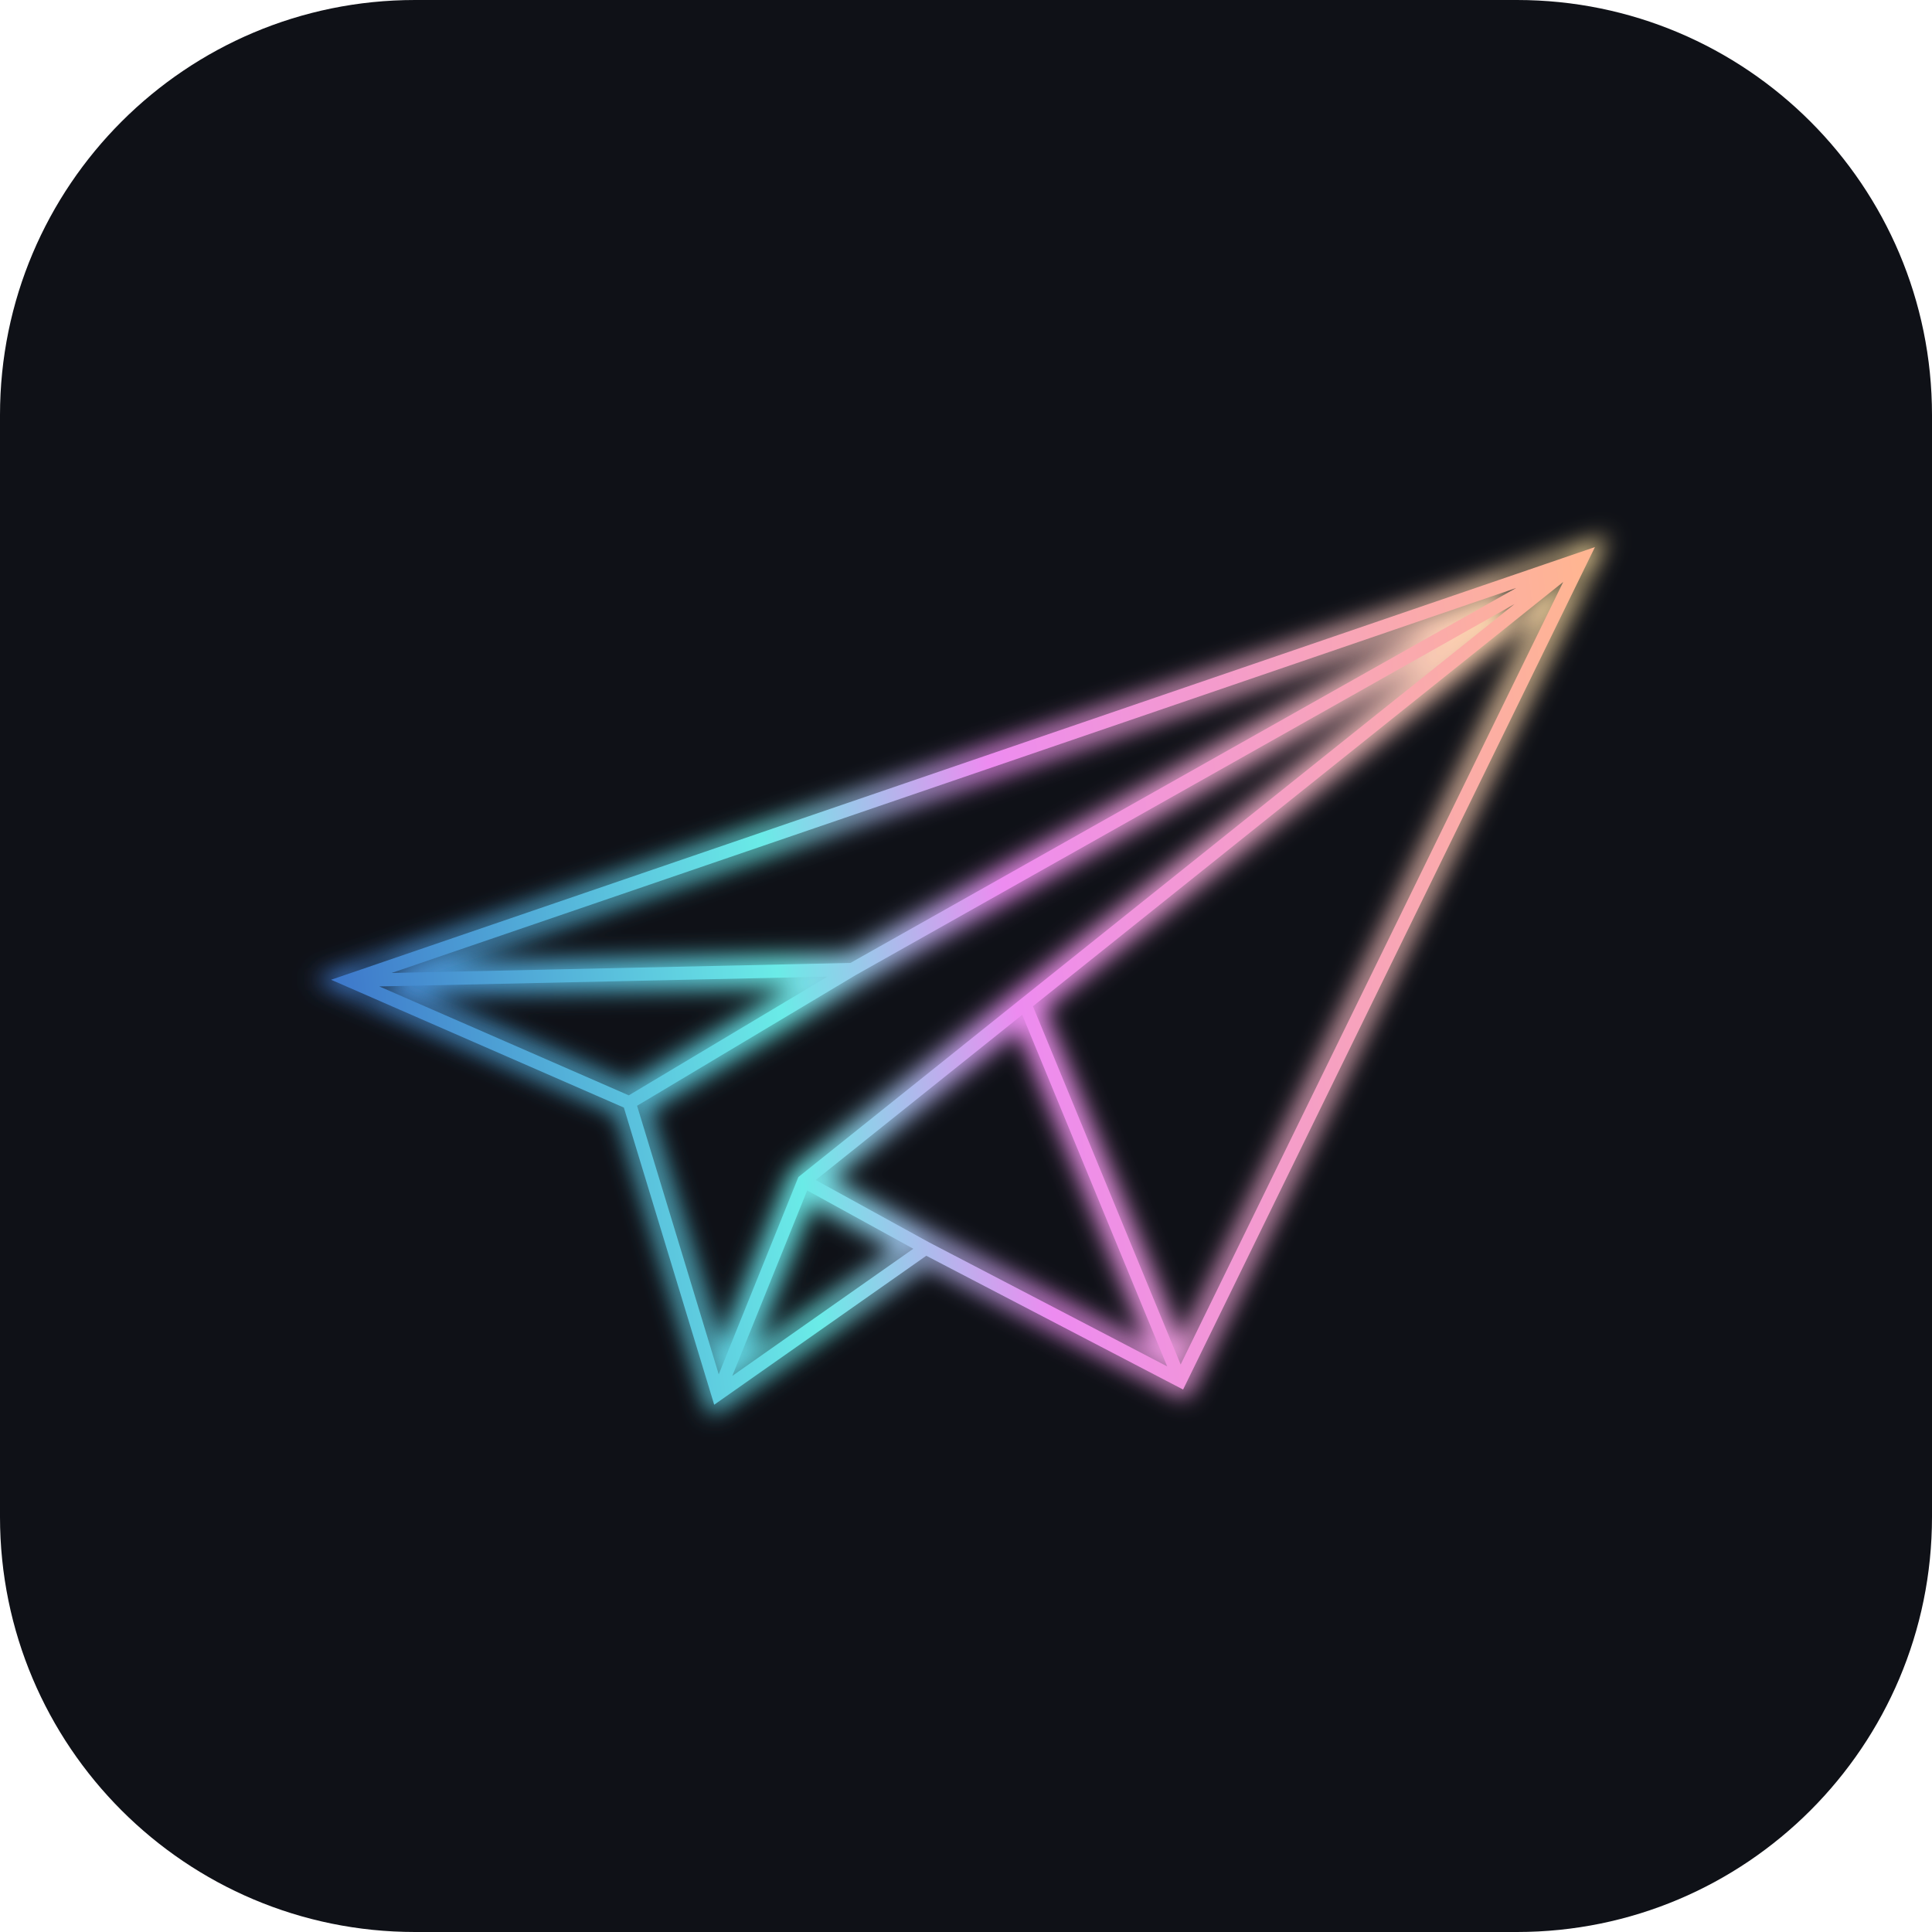
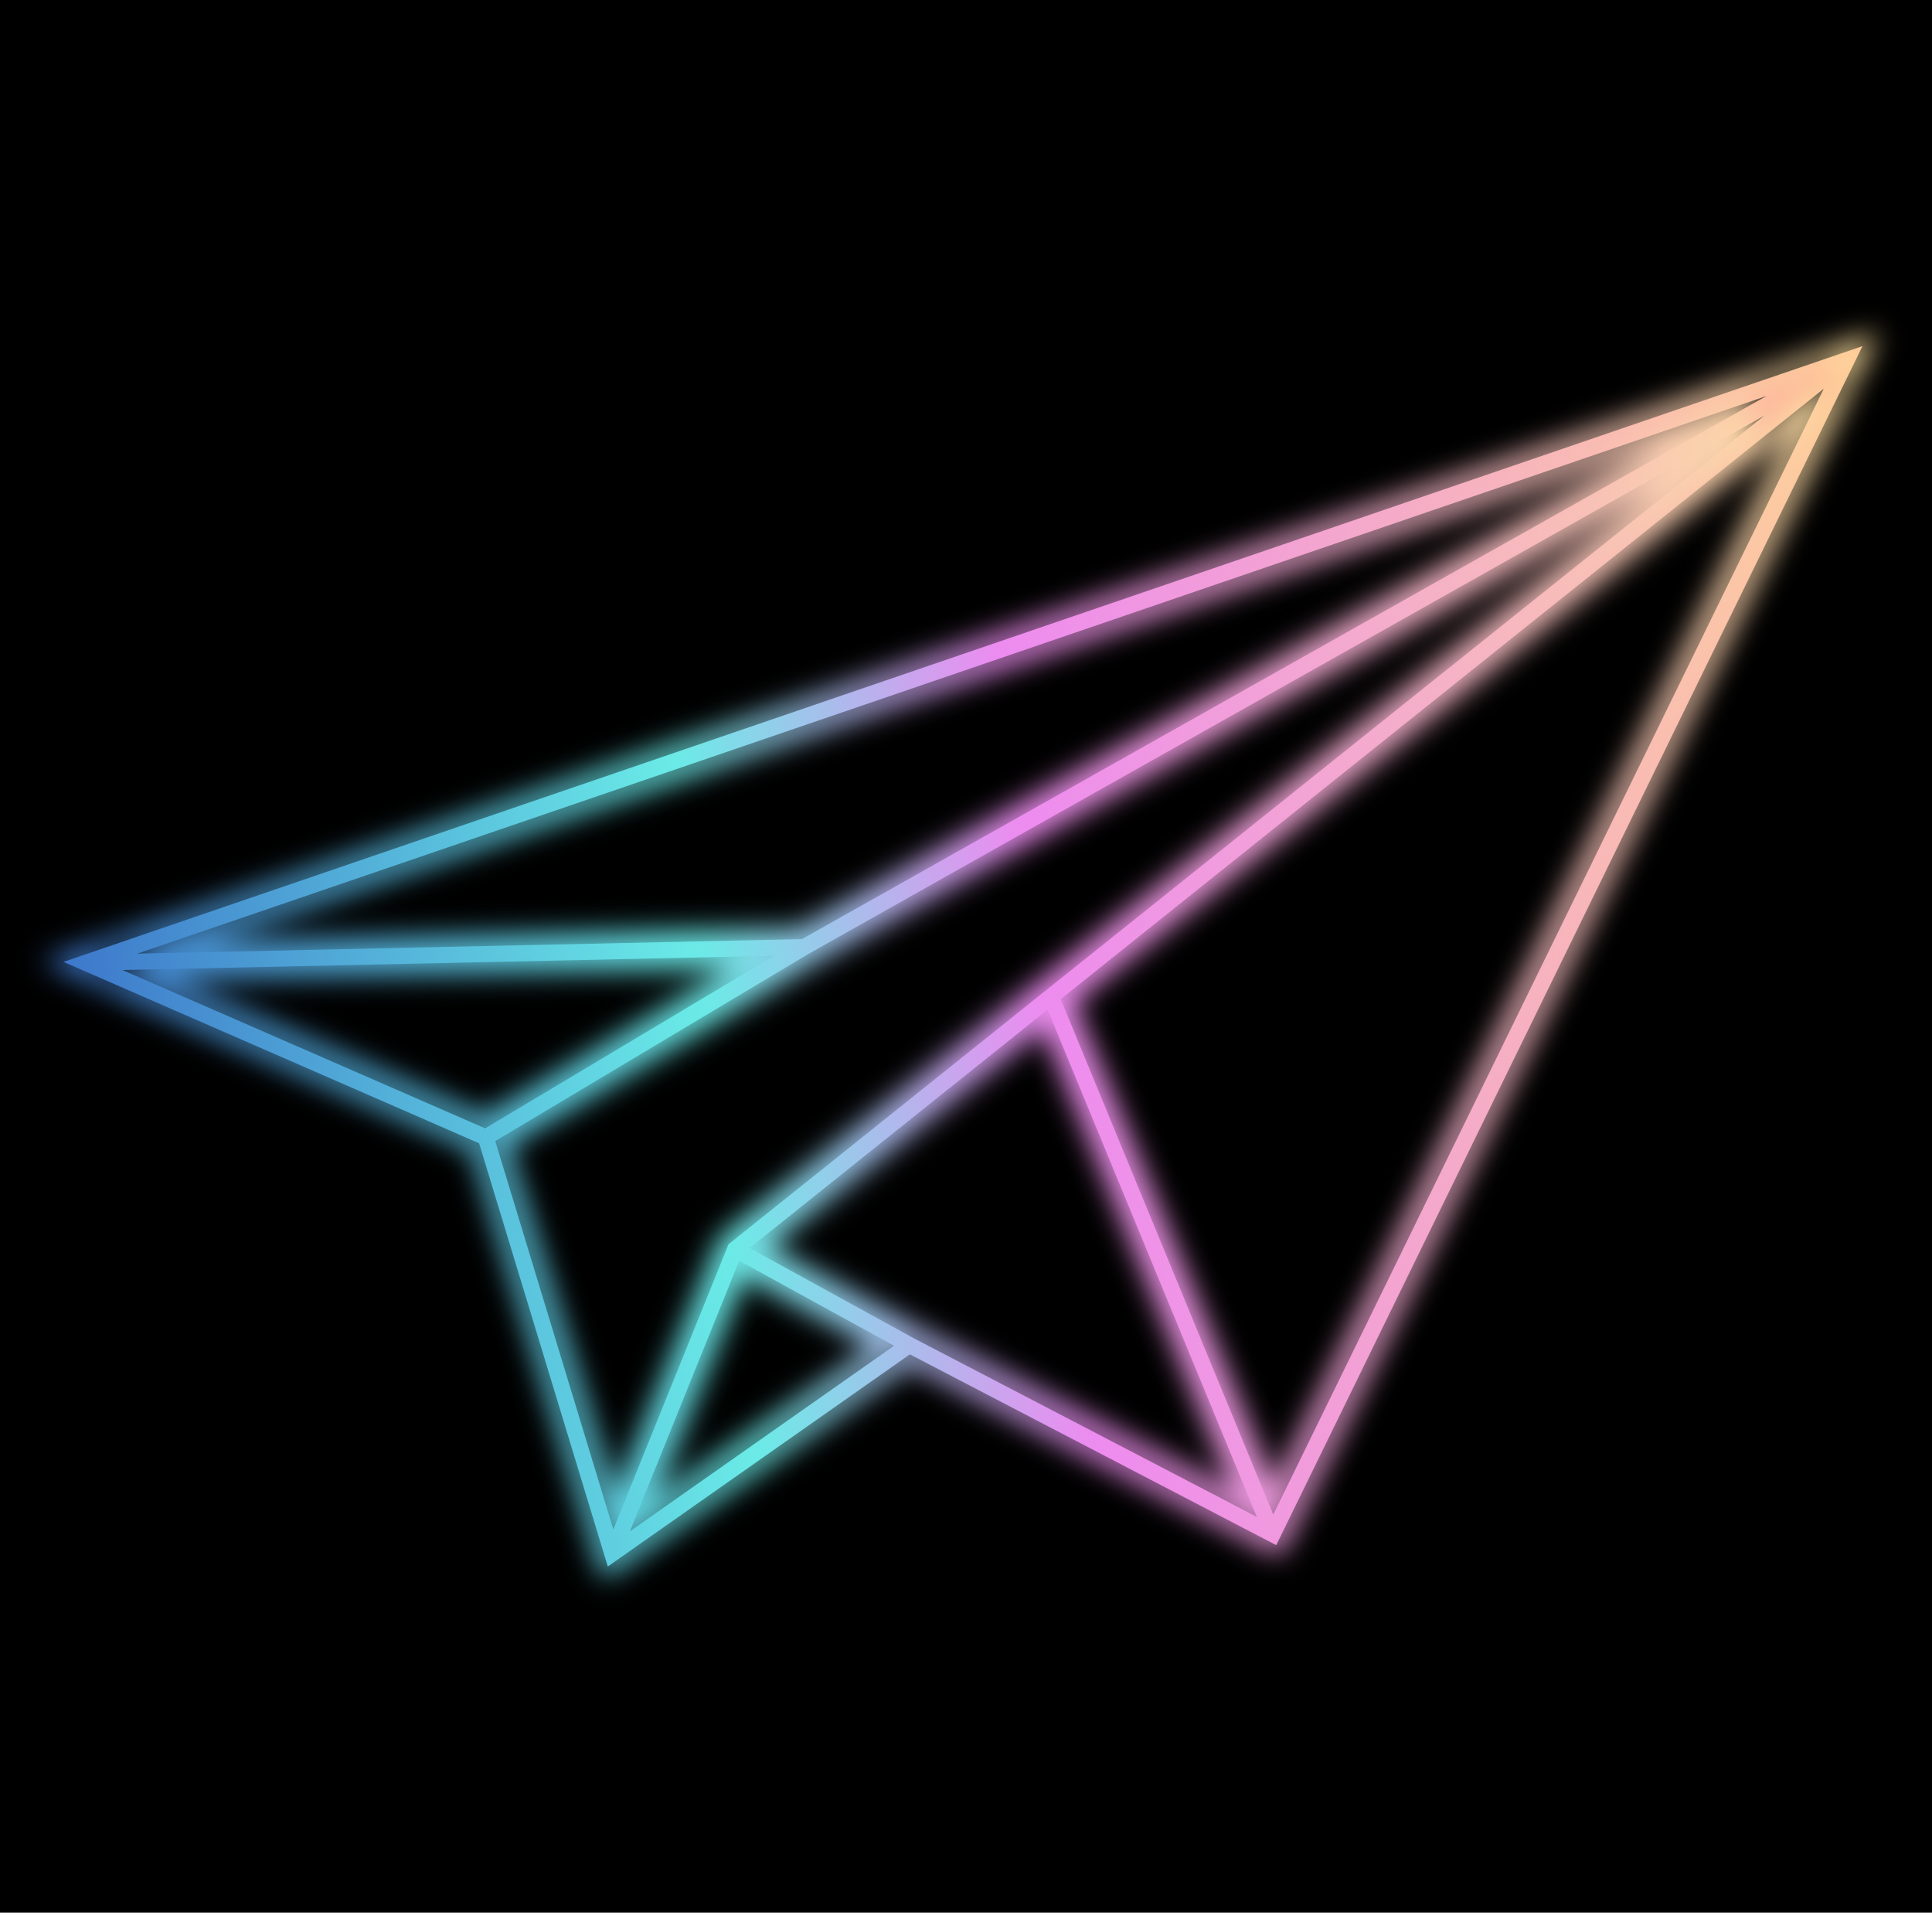
- <svg xmlns="http://www.w3.org/2000/svg" width="1024" height="1024" viewBox="0 0 1024 1024" fill="none">
-   <rect width="1024" height="1024" rx="220" fill="#0F1117" />
-   <g transform="translate(92, 102) scale(0.388)">
-     <defs>
-       <linearGradient id="paint0" x1="1961" y1="861" x2="184.5" y2="1070.5" gradientUnits="userSpaceOnUse">
-         <stop stop-color="#FFB592" />
-         <stop offset="0.466" stop-color="#ED8BF0" />
-         <stop offset="0.644" stop-color="#6AEBE7" />
-         <stop offset="1" stop-color="#3B71C9" />
-       </linearGradient>
-       <linearGradient id="paint1" x1="1961" y1="861" x2="184.5" y2="1070.5" gradientUnits="userSpaceOnUse">
-         <stop stop-color="#FDDF9F" />
-         <stop offset="0.466" stop-color="#ED8BF0" />
-         <stop offset="0.644" stop-color="#6AEBE7" />
-         <stop offset="1" stop-color="#3B71C9" />
-       </linearGradient>
-       <filter id="blur0">
-         <feGaussianBlur stdDeviation="16.1" />
-       </filter>
-       <filter id="blur1">
-         <feGaussianBlur stdDeviation="16" />
-       </filter>
-     </defs>
-     <path d="M1007.68 1443.09L766.539 1612.48L866.308 1365.4L1007.68 1443.09ZM1156.44 1100.67L854.44 1342.3L852.293 1344.02L851.264 1346.57L744.896 1610L634.934 1248.3L932.277 1070.58L1816.37 572.665L1156.44 1100.67ZM1354.32 1600.39L1032.45 1432.74L879.841 1348.87L1158.63 1125.82L1354.32 1600.39ZM1375.81 1597.43L1175.71 1112.15L1894.01 537.445L1375.81 1597.43ZM621.75 1231.71L287.9 1085.96L887.521 1072.86L621.75 1231.71ZM924.14 1051.06L307.393 1064.53L1819.19 546.979L924.14 1051.06Z" stroke="url(#paint1)" stroke-width="21" fill="none" filter="url(#blur0)" />
-     <path d="M1932.09 503.953L1383.09 1626.95L1379.03 1635.25L1370.84 1630.98L1028.19 1452.51L748.673 1648.86L738.504 1656.01L734.889 1644.12L615.095 1250.09L236.398 1084.75L215.181 1075.48L237.085 1067.99L1921.08 491.485L1941.62 484.456L1932.09 503.953Z" stroke="url(#paint1)" stroke-width="18" fill="none" filter="url(#blur1)" />
-     <path d="M1027.5 1442L743.5 1641.5L622.5 1243.5M1924 500L1163 1108.87L861 1350.5L743.5 1641.5M1027.5 1442L1375 1623L1924 500L240 1076.5L622.5 1243.5M622.5 1243.5L927 1061.5M240 1076.5L927 1061.5M927 1061.5L1924 500M861 1350.5L1027.5 1442M1375 1623L1163 1108.87" stroke="url(#paint0)" stroke-width="18" fill="none" />
+ <svg xmlns="http://www.w3.org/2000/svg" width="2163" height="2141" viewBox="0 0 2163 2141" fill="none">
+   <rect width="2163" height="2141" fill="black" />
+   <path d="M1017.97 1505.51L685.476 1739L543.814 1273.18M2067.55 403L1176.61 1115.62L823.039 1398.42L685.476 1739M1017.97 1505.51L1424.81 1717.35L2067.55 403L96 1077.73L543.814 1273.18M543.814 1273.18L900.309 1060.17M96 1077.73L900.309 1060.17M900.309 1060.17L2067.55 403M823.039 1398.42L1017.97 1505.51M1424.81 1717.35L1176.61 1115.62" stroke="url(#paint0_linear_3_60)" stroke-width="18" />
+   <g filter="url(#filter0_f_3_60)">
+     <path d="M998.146 1506.6L708.517 1709.99L828.347 1413.31L998.146 1506.6ZM1170.05 1107.42L816.48 1390.22L814.333 1391.93L813.304 1394.48L686.872 1707.5L556.248 1277.99L905.585 1069.25L1959.9 475.66L1170.05 1107.42ZM1404.12 1694.74L1022.94 1496.25L841.883 1396.79L1172.24 1132.56L1404.12 1694.74ZM1425.62 1691.78L1189.32 1118.9L2037.56 440.438L1425.62 1691.78ZM543.064 1261.4L143.915 1087.19L860.817 1071.54L543.064 1261.4ZM897.449 1049.73L163.414 1065.76L1962.71 449.979L897.449 1049.73Z" stroke="url(#paint1_linear_3_60)" stroke-width="21" />
  </g>
+   <g filter="url(#filter1_f_3_60)">
+     <path d="M2075.64 406.954L1432.89 1721.3L1428.84 1729.59L1420.65 1725.33L1018.67 1516.02L690.647 1746.37L680.48 1753.51L676.865 1741.62L536.41 1279.77L92.399 1085.98L71.174 1076.71L93.086 1069.21L2064.64 394.484L2085.17 387.458L2075.64 406.954Z" stroke="url(#paint2_linear_3_60)" stroke-width="18" />
+   </g>
+   <defs>
+     <filter id="filter0_f_3_60" x="63.8" y="370.8" width="2035.95" height="1400.4" filterUnits="userSpaceOnUse" color-interpolation-filters="sRGB">
+       <feFlood flood-opacity="0" result="BackgroundImageFix" />
+       <feBlend mode="normal" in="SourceGraphic" in2="BackgroundImageFix" result="shape" />
+       <feGaussianBlur stdDeviation="16.1" result="effect1_foregroundBlur_3_60" />
+     </filter>
+     <filter id="filter1_f_3_60" x="14.347" y="339.916" width="2120.44" height="1460.1" filterUnits="userSpaceOnUse" color-interpolation-filters="sRGB">
+       <feFlood flood-opacity="0" result="BackgroundImageFix" />
+       <feBlend mode="normal" in="SourceGraphic" in2="BackgroundImageFix" result="shape" />
+       <feGaussianBlur stdDeviation="16" result="effect1_foregroundBlur_3_60" />
+     </filter>
+     <linearGradient id="paint0_linear_3_60" x1="2110.87" y1="825.511" x2="31.041" y2="1070.86" gradientUnits="userSpaceOnUse">
+       <stop stop-color="#FFB592" />
+       <stop offset="0.466" stop-color="#ED8BF0" />
+       <stop offset="0.644" stop-color="#6AEBE7" />
+       <stop offset="1" stop-color="#3B71C9" />
+     </linearGradient>
+     <linearGradient id="paint1_linear_3_60" x1="2110.87" y1="825.511" x2="31.041" y2="1070.86" gradientUnits="userSpaceOnUse">
+       <stop stop-color="#FDDF9F" />
+       <stop offset="0.466" stop-color="#ED8BF0" />
+       <stop offset="0.644" stop-color="#6AEBE7" />
+       <stop offset="1" stop-color="#3B71C9" />
+     </linearGradient>
+     <linearGradient id="paint2_linear_3_60" x1="2110.87" y1="825.511" x2="31.041" y2="1070.86" gradientUnits="userSpaceOnUse">
+       <stop stop-color="#FDDF9F" />
+       <stop offset="0.466" stop-color="#ED8BF0" />
+       <stop offset="0.644" stop-color="#6AEBE7" />
+       <stop offset="1" stop-color="#3B71C9" />
+     </linearGradient>
+   </defs>
</svg>
